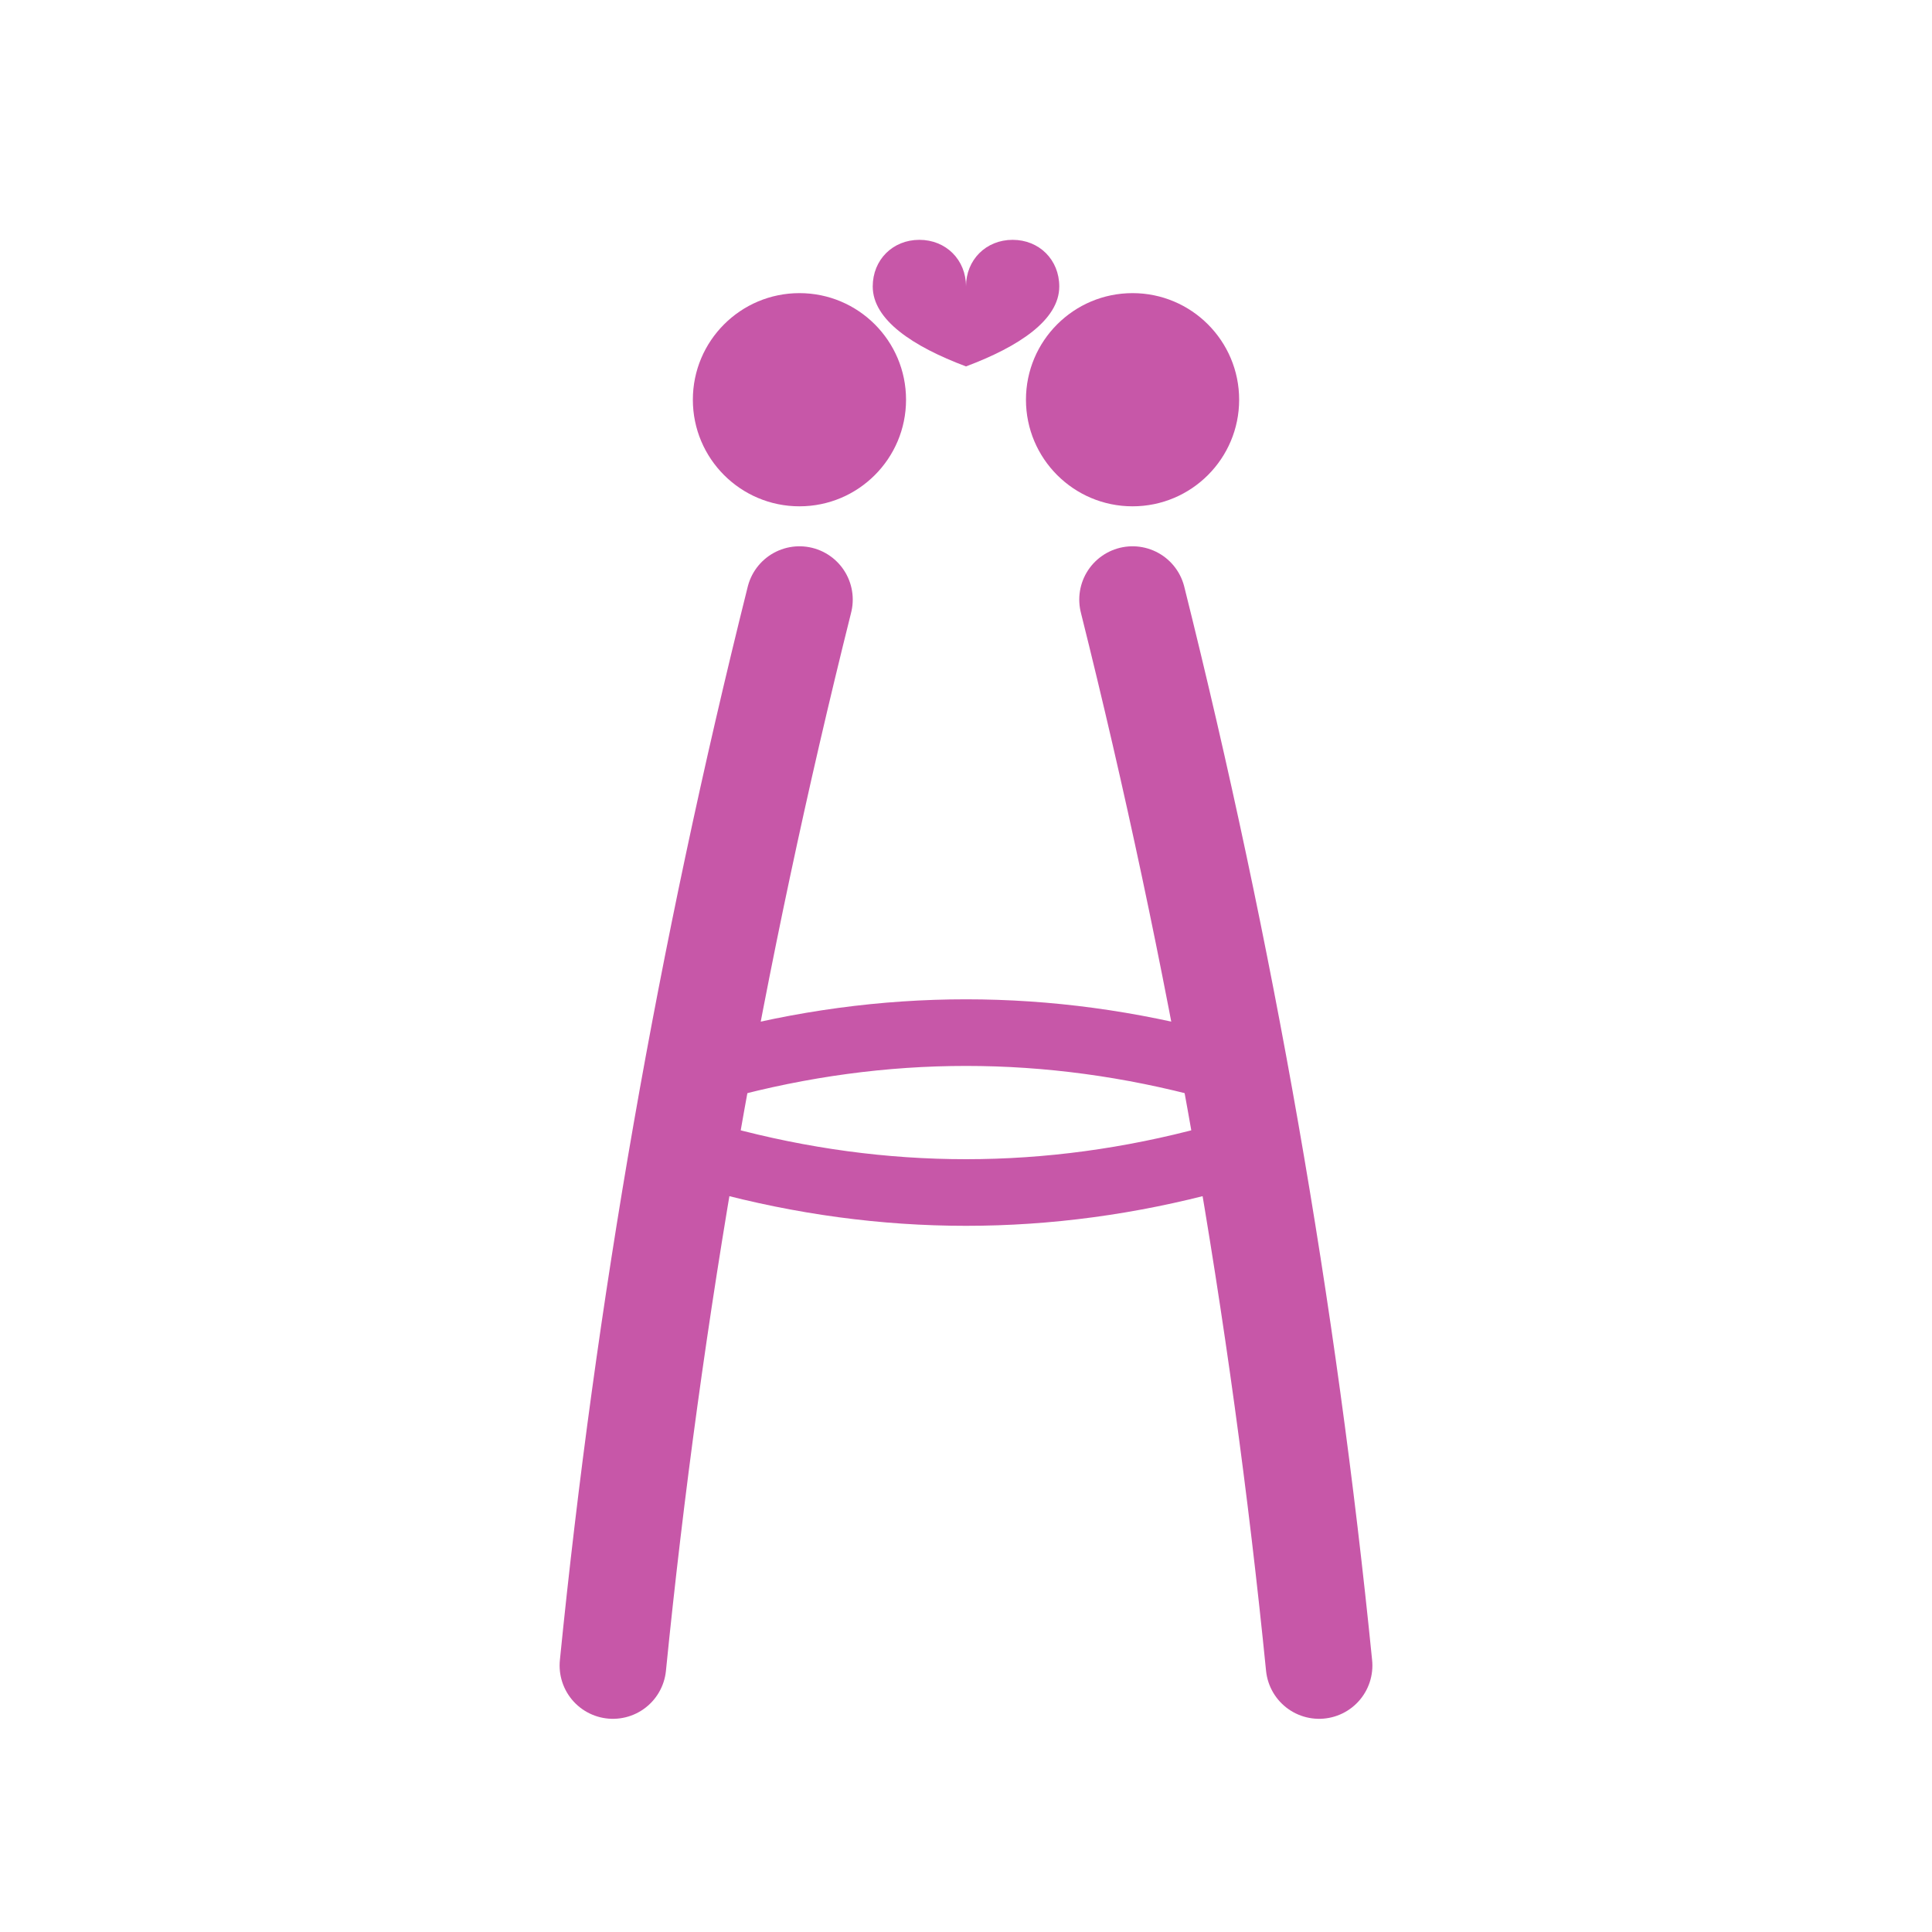
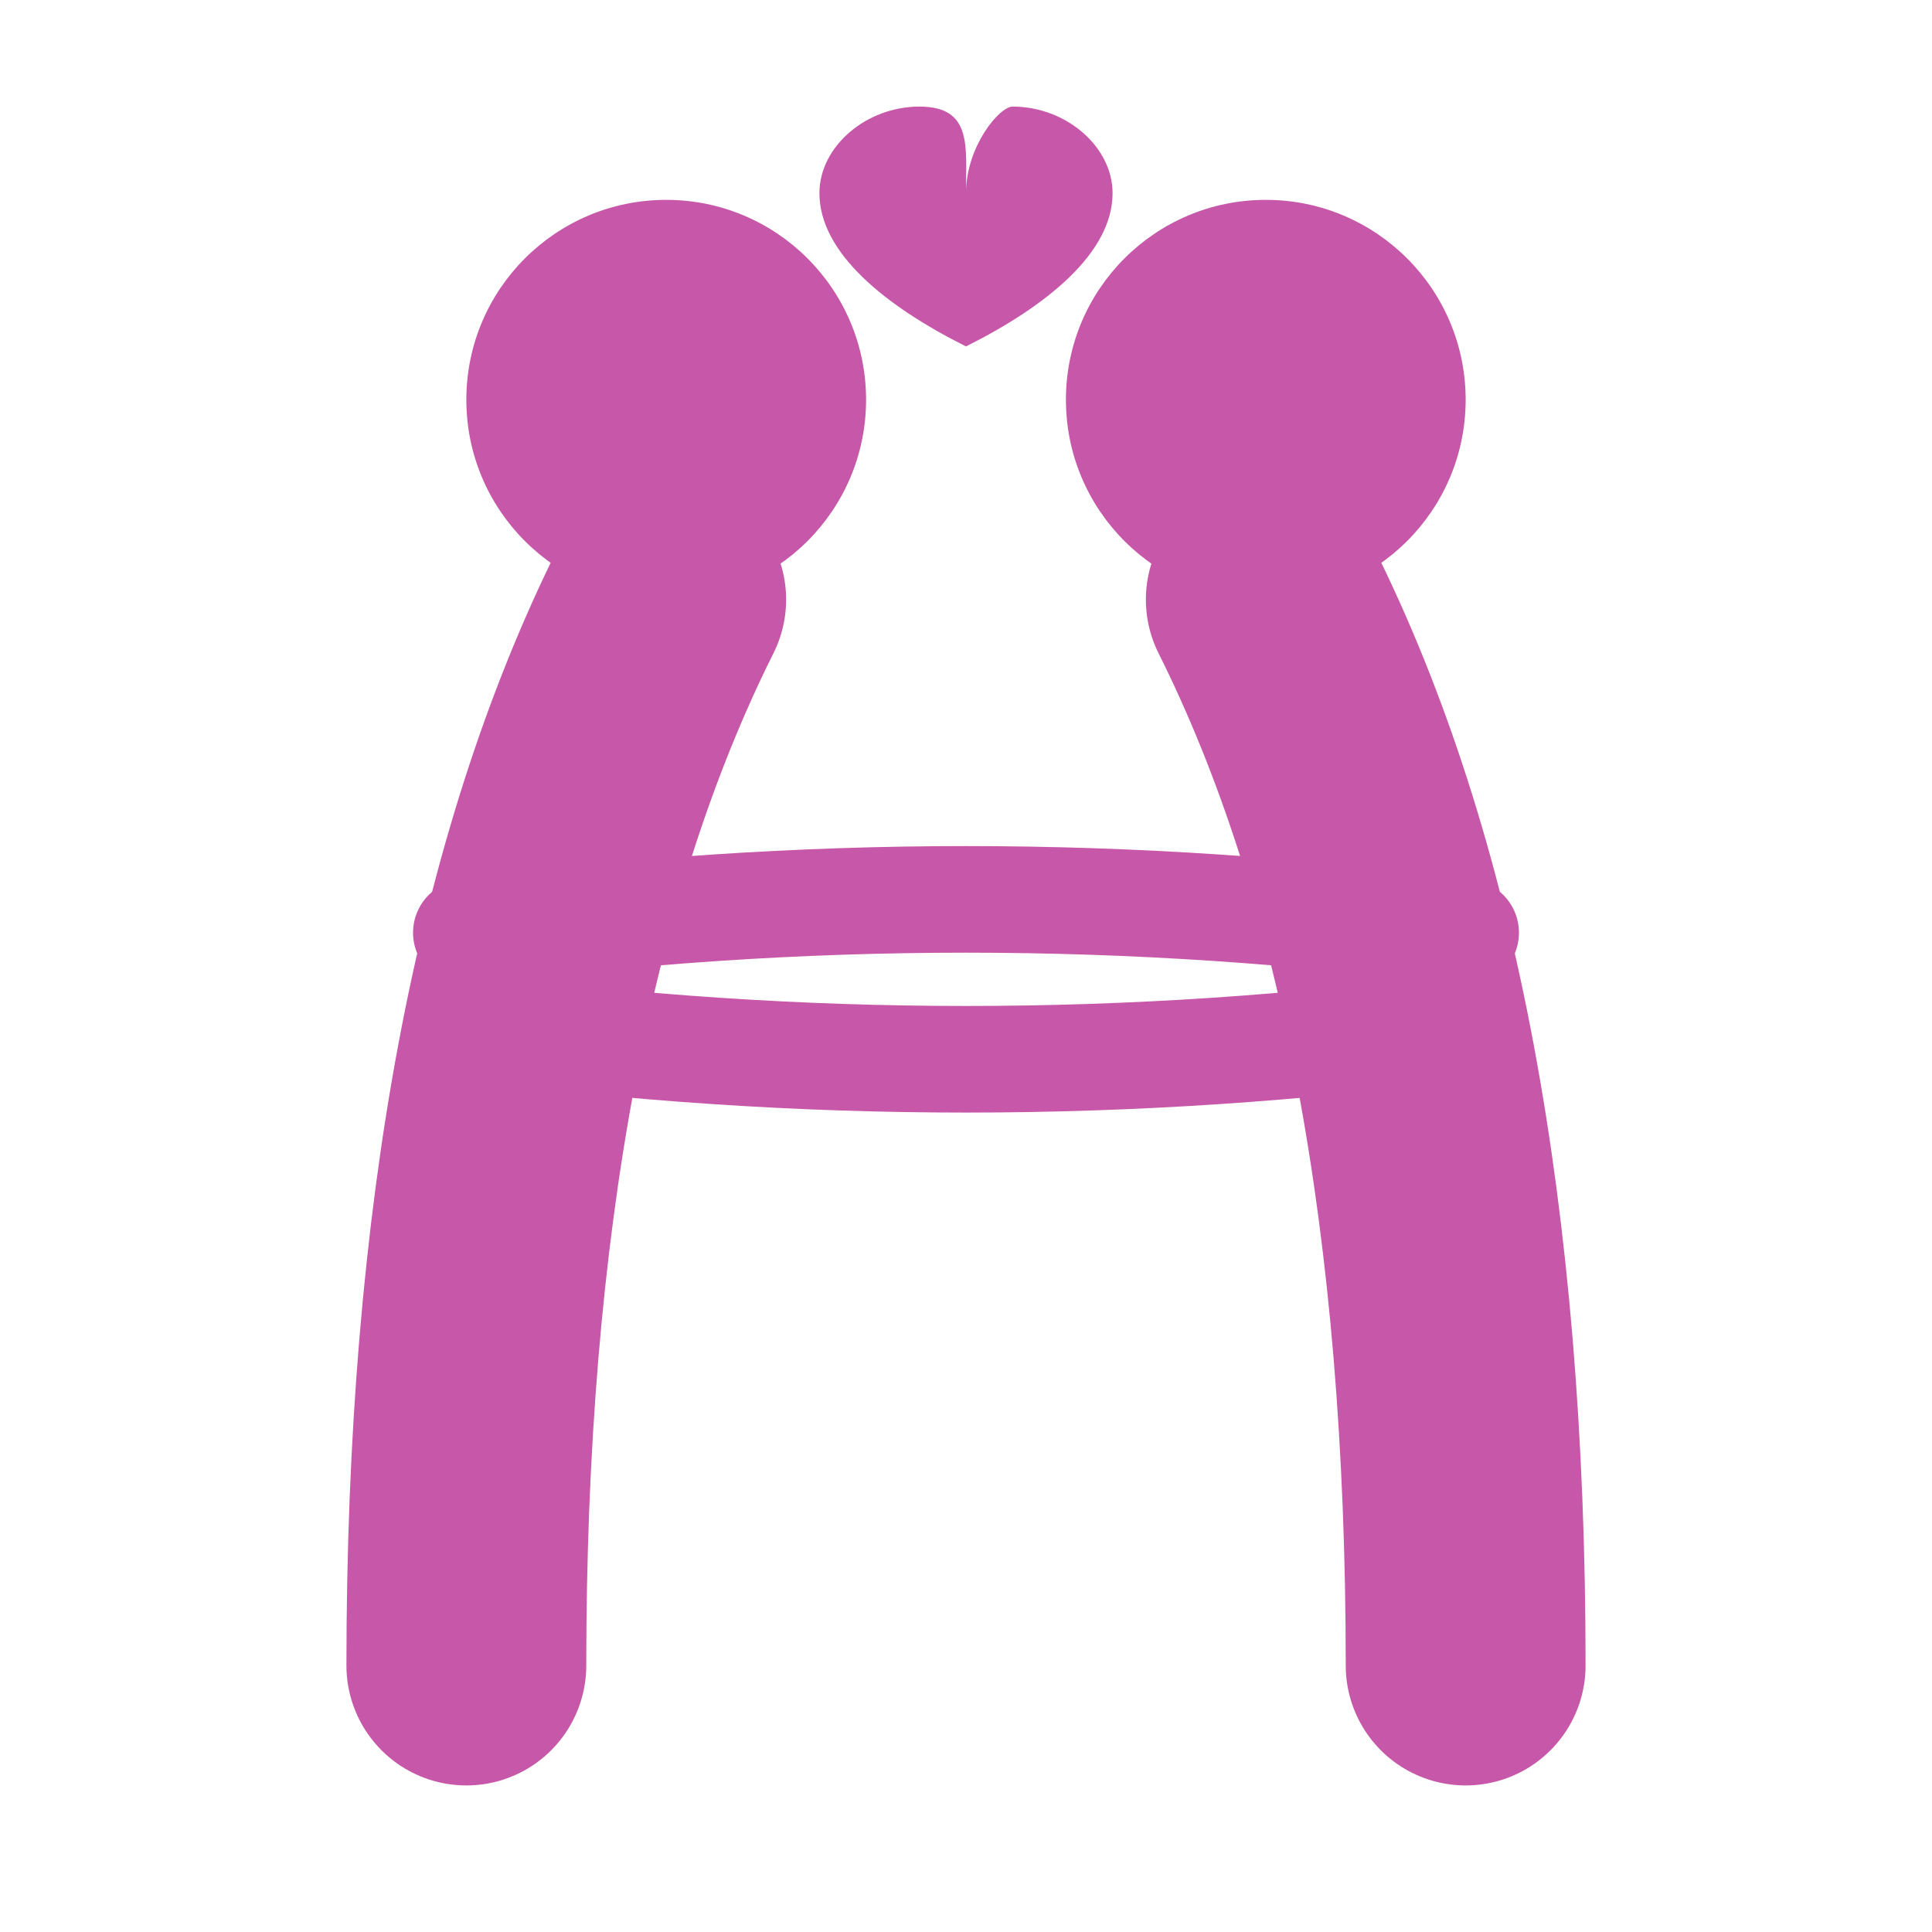
<svg xmlns="http://www.w3.org/2000/svg" width="64" height="64" viewBox="0 0 145 125">
  <defs>
    <style>
      .pink { fill: #C757A8; }
    </style>
  </defs>
  <g transform="translate(0, 0)">
-     <circle cx="60" cy="20" r="8" class="pink" />
-     <circle cx="85" cy="20" r="8" class="pink" />
-     <path d="M 72.5 8 C 74.5 8 76 9.5 76 11.5 C 76 14 73 16 69 17.5 C 65 16 62 14 62 11.5 C 62 9.5 63.5 8 65.5 8 C 67.5 8 69 9.5 69 11.5 C 69 9.5 70.5 8 72.5 8 Z" class="pink" transform="translate(3.5, 0)" />
-     <path d="M 60 35 Q 50 75 46 115" stroke="#C757A8" stroke-width="8" fill="none" stroke-linecap="round" />
-     <path d="M 85 35 Q 95 75 99 115" stroke="#C757A8" stroke-width="8" fill="none" stroke-linecap="round" />
-     <path d="M 54 70 Q 72.5 65 91 70" stroke="#C757A8" stroke-width="5" fill="none" stroke-linecap="round" />
-     <path d="M 54 77 Q 72.5 82 91 77" stroke="#C757A8" stroke-width="5" fill="none" stroke-linecap="round" />
+     <circle cx="50" cy="20" r="15" class="pink" />
+     <circle cx="95" cy="20" r="15" class="pink" />
+     <path d="M 72.5 2 C 76.5 2 80 5 80 8.5 C 80 13 75 17 69 20 C 63 17 58 13 58 8.5 C 58 5 61.5 2 65.5 2 C 69.5 2 69 5 69 8.5 C 69 5 71.5 2 72.5 2 Z" class="pink" transform="translate(3.5, -4)" />
+     <path d="M 50 35 Q 35 65 35 115" stroke="#C757A8" stroke-width="18" fill="none" stroke-linecap="round" />
+     <path d="M 95 35 Q 110 65 110 115" stroke="#C757A8" stroke-width="18" fill="none" stroke-linecap="round" />
+     <path d="M 35 60 Q 72.5 55 110 60" stroke="#C757A8" stroke-width="8" fill="none" stroke-linecap="round" />
+     <path d="M 35 67 Q 72.5 72 110 67" stroke="#C757A8" stroke-width="8" fill="none" stroke-linecap="round" />
  </g>
</svg>
